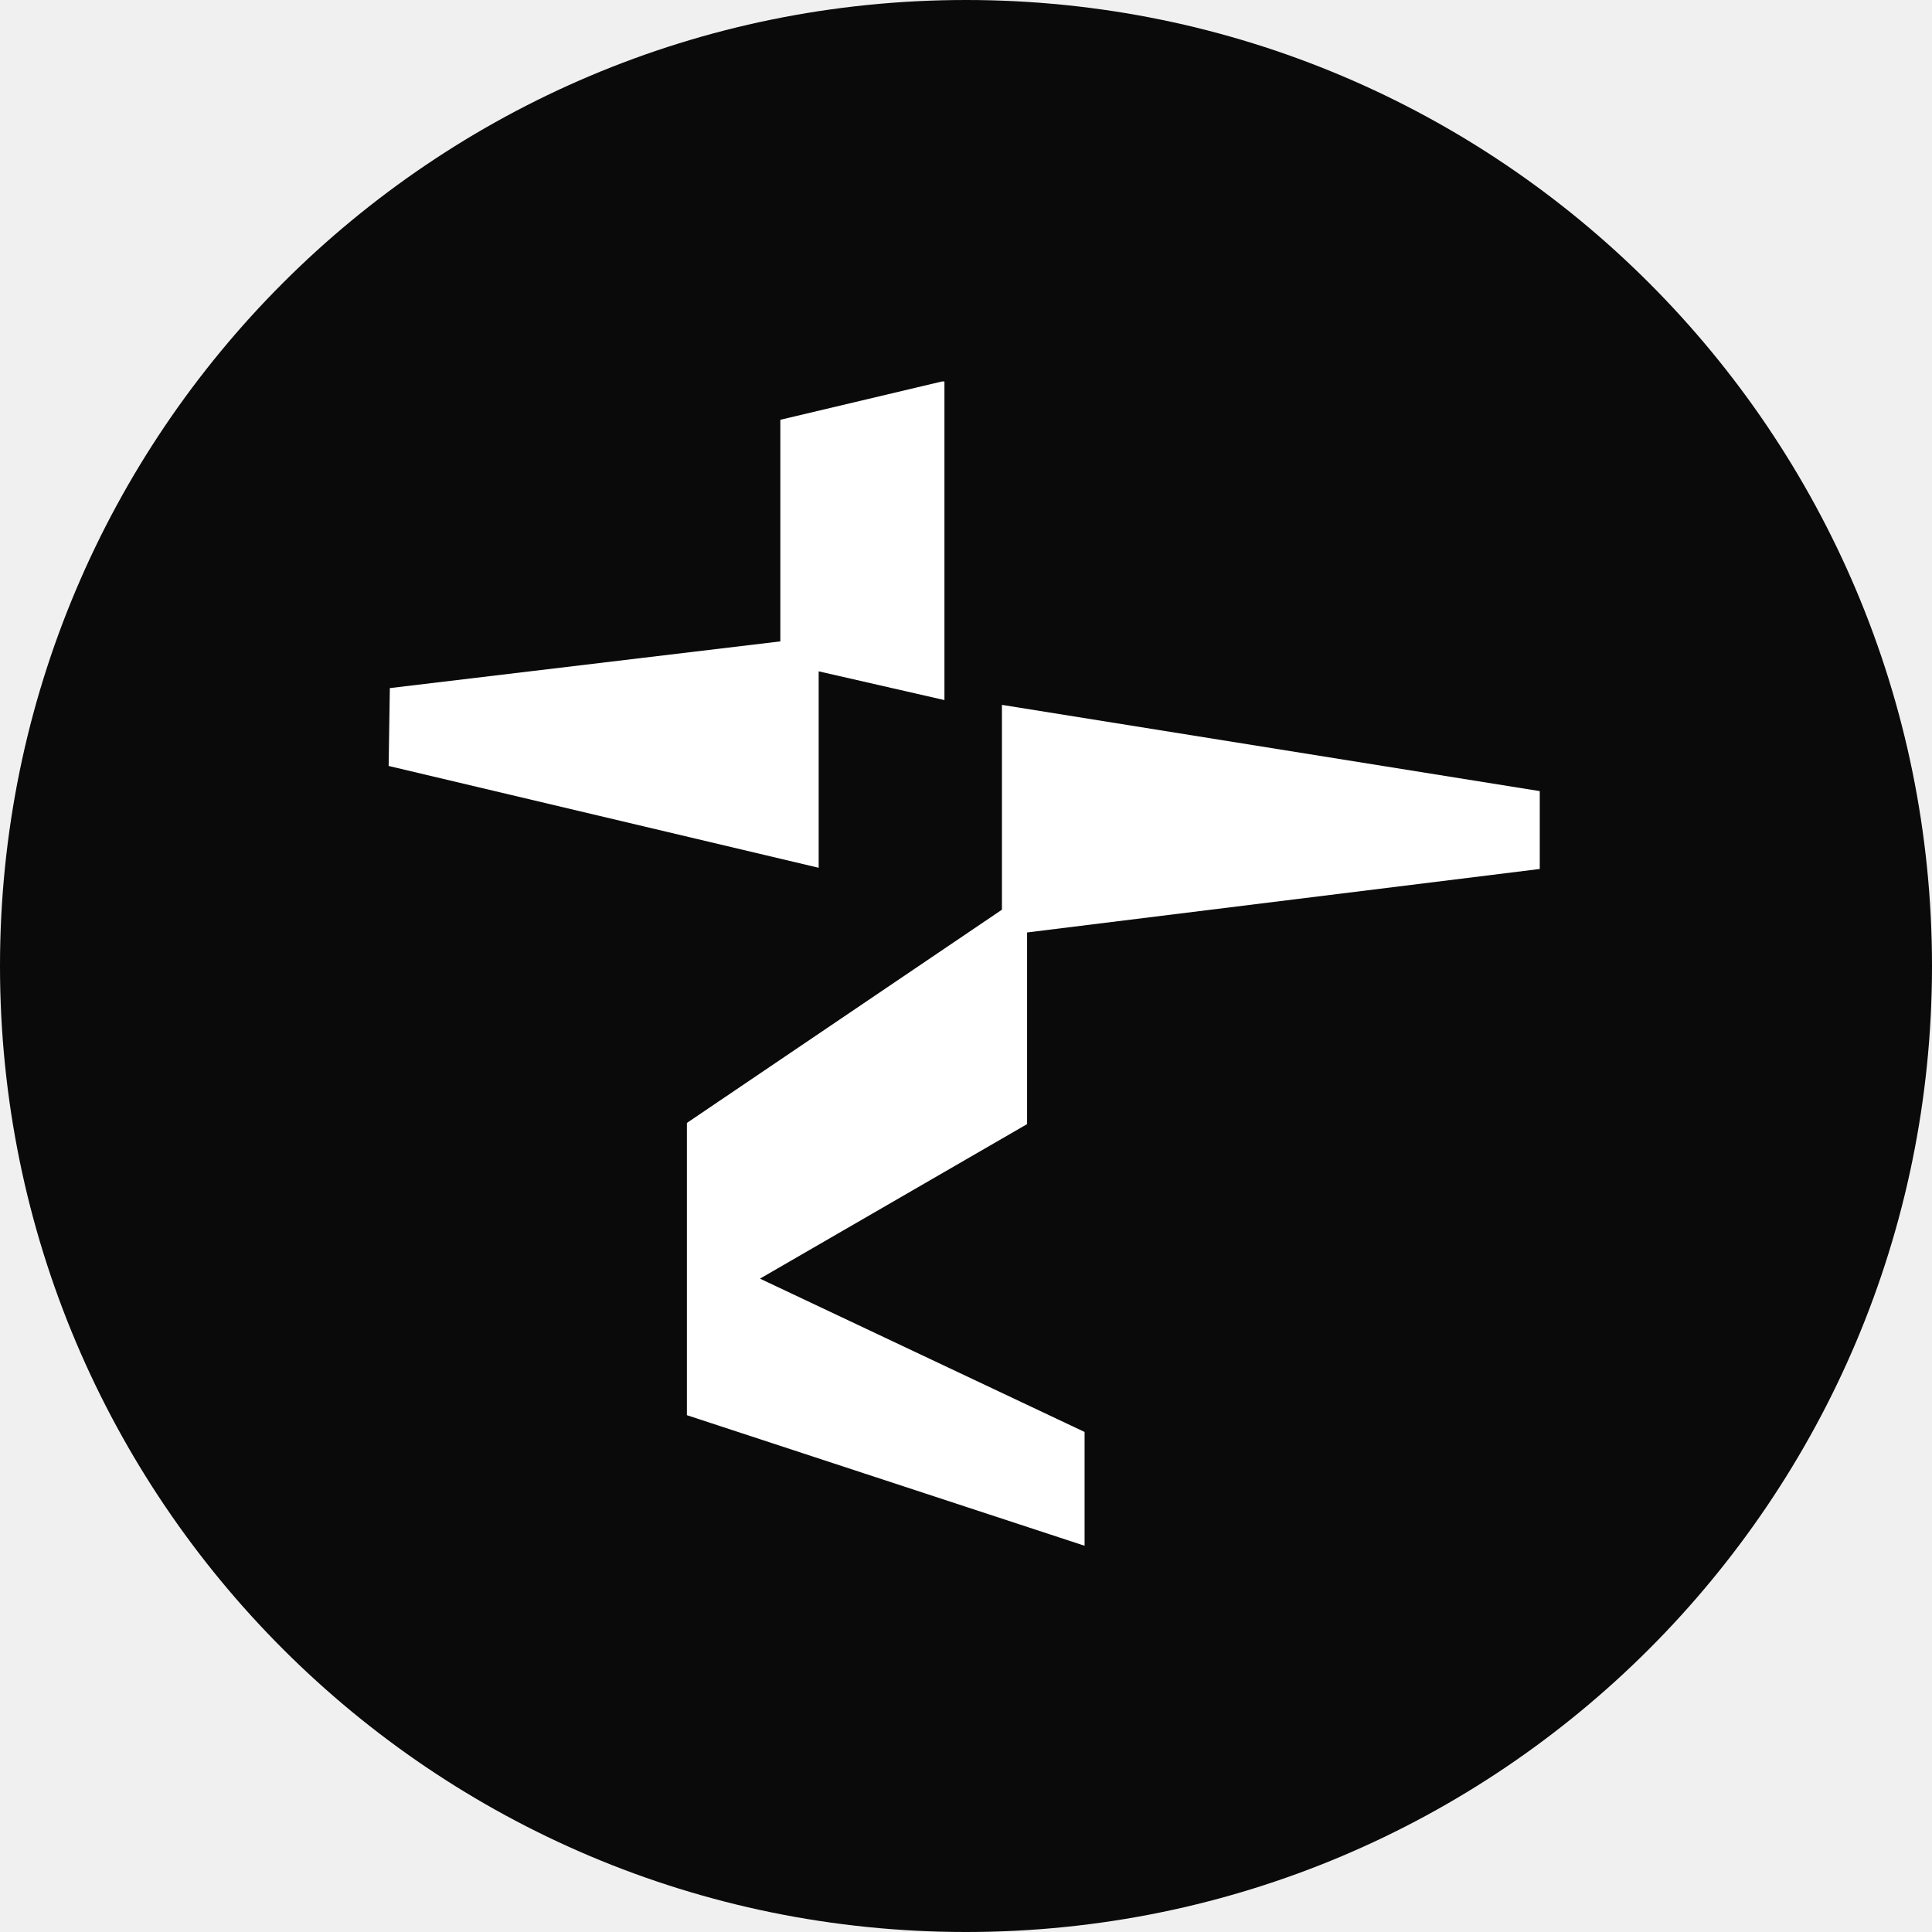
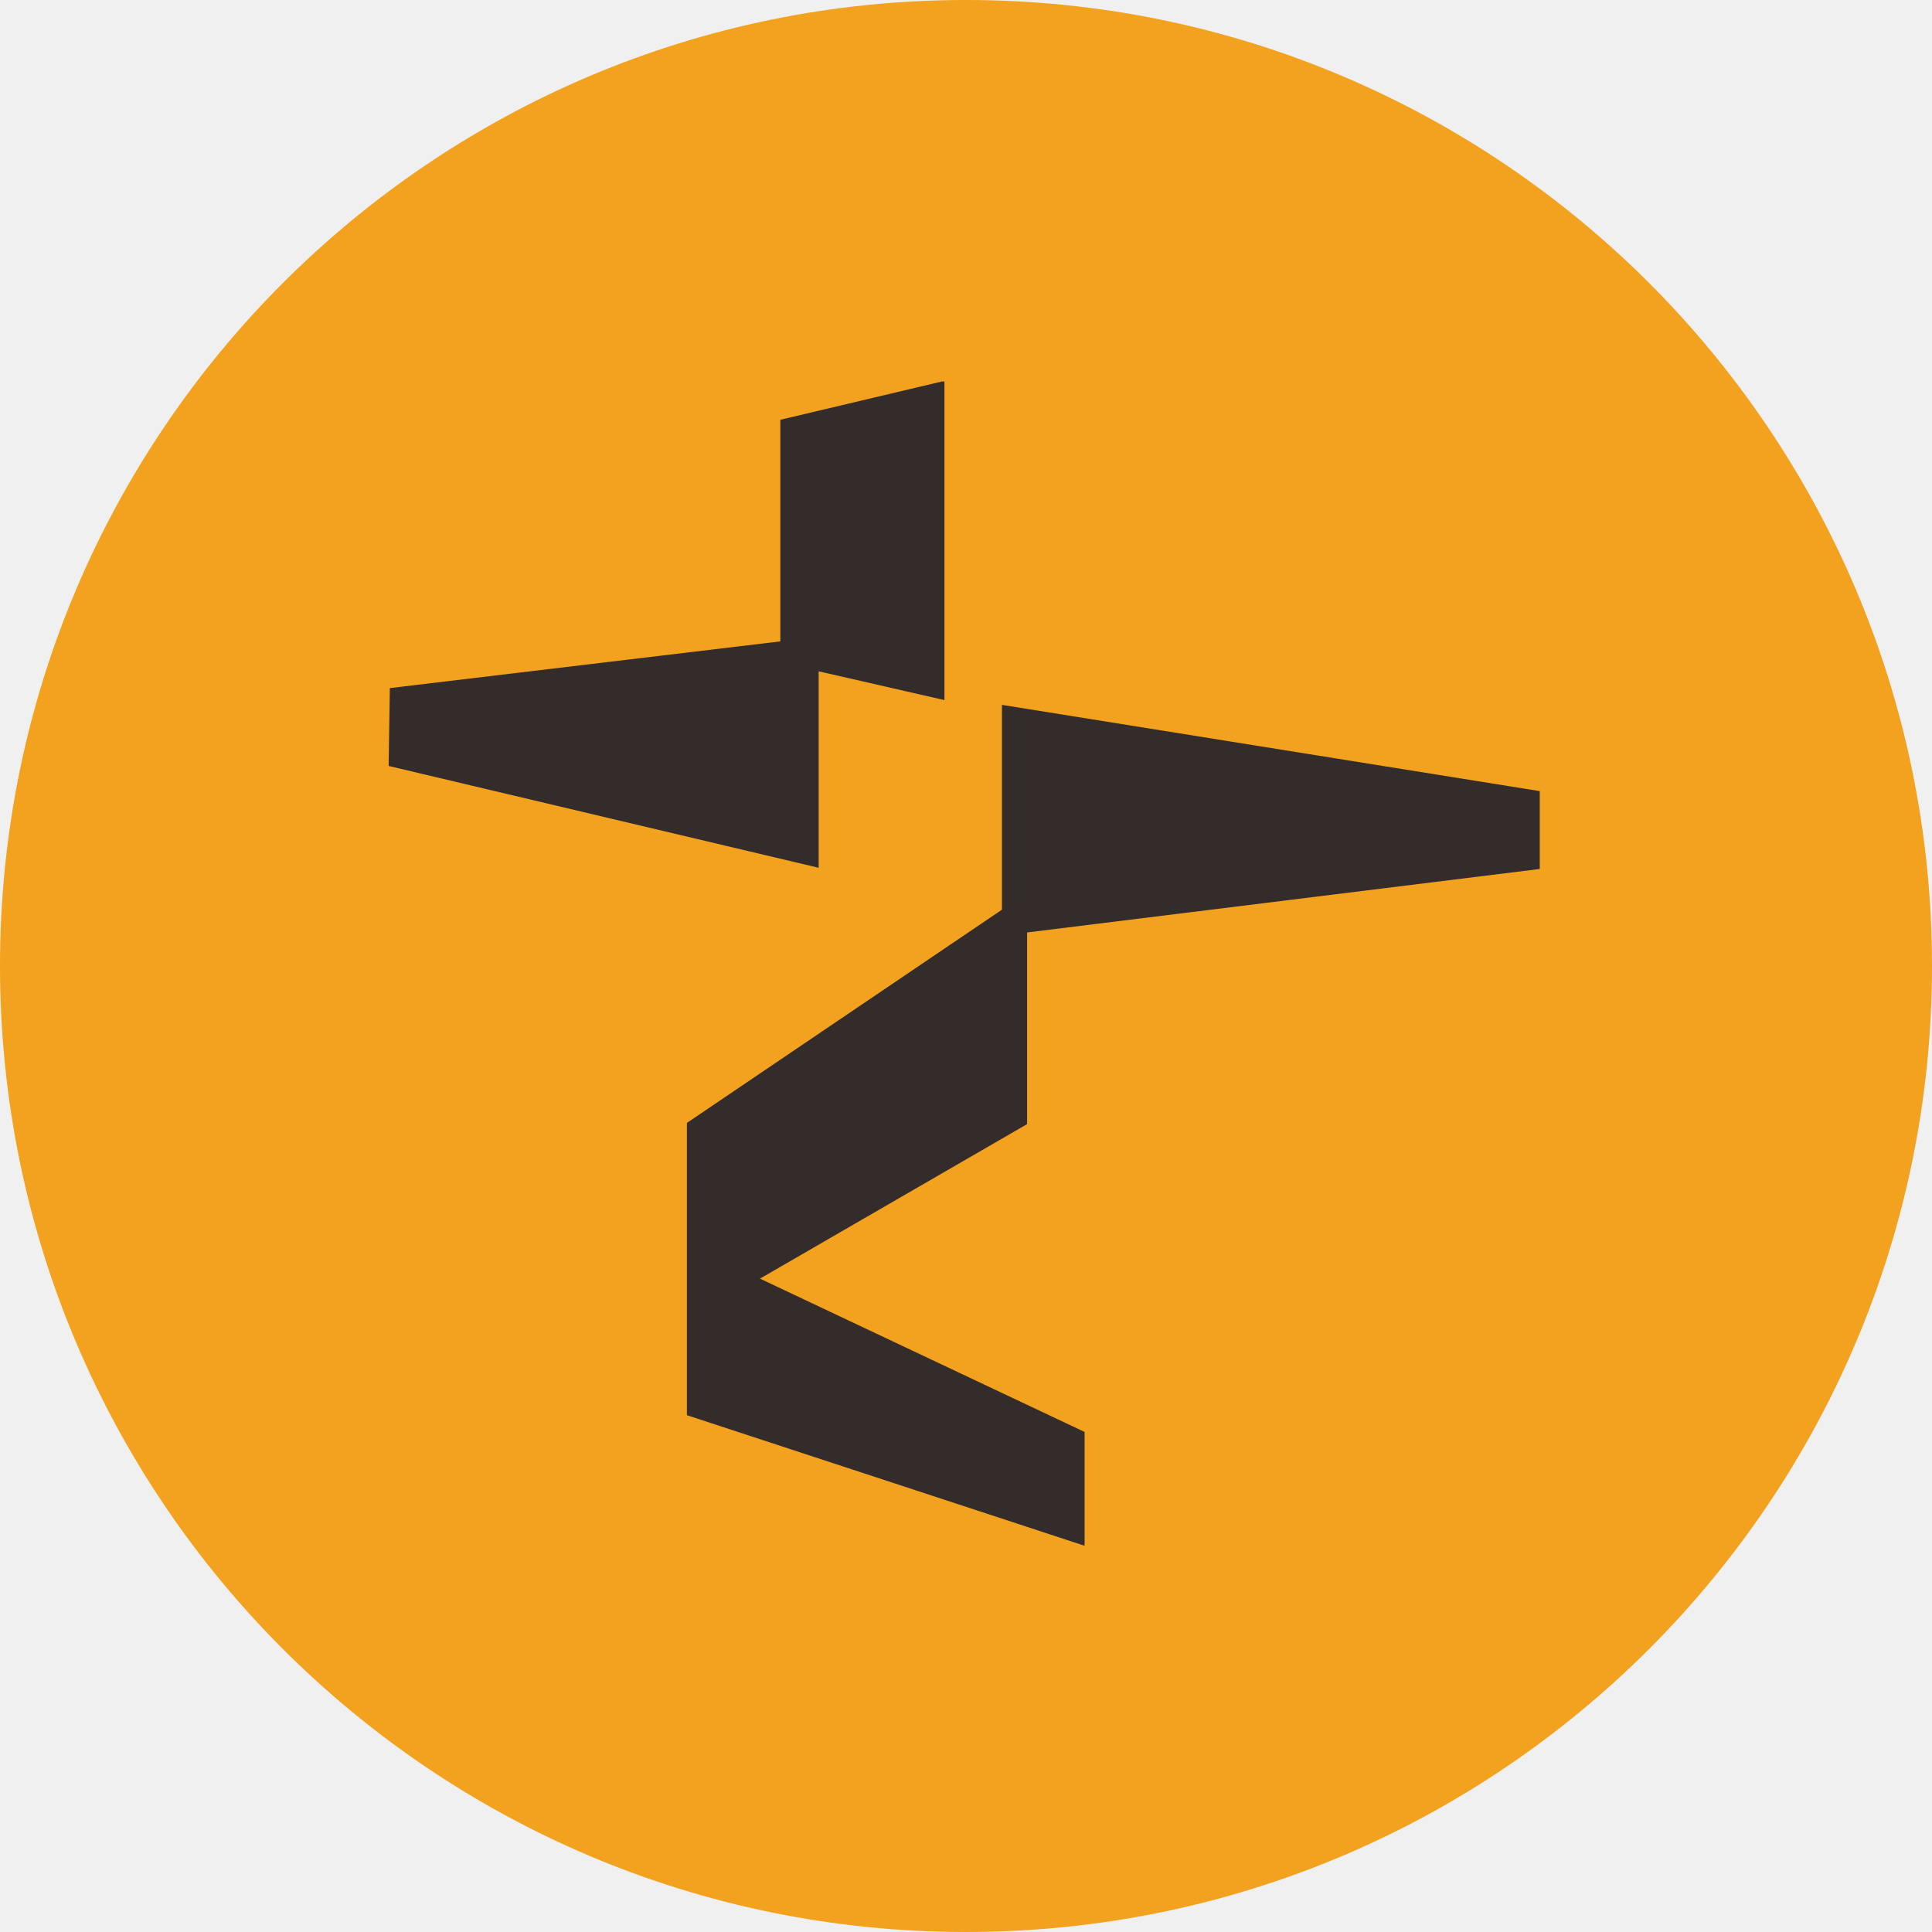
<svg xmlns="http://www.w3.org/2000/svg" viewBox="0 0 100 100">
-   <circle cx="50" cy="50" r="50" fill="#0a0a0a" />
-   <g transform="translate(19 19) scale(0.62)" fill="#ffffff">
+   <circle cx="50" cy="50" r="50" fill="#f2a21e" />
+   <g transform="translate(19 19) scale(0.62)" fill="#332c2b">
    <path d="M53.0,28.2 L97.9,35.4 L97.9,41.9 L55.1,47.2 L55.1,63.2 L32.8,76.1 L59.9,88.9 L59.9,98.4 L26.7,87.5 L26.7,63.1 L53.0,45.3 L53.0,28.2 Z M48.0,1.2 L48.2,1.2 L48.2,27.8 L37.7,25.4 L37.7,41.8 L1.8,33.3 L1.9,26.8 L34.5,22.9 L34.5,4.4 L48.0,1.2 Z" />
  </g>
</svg>
